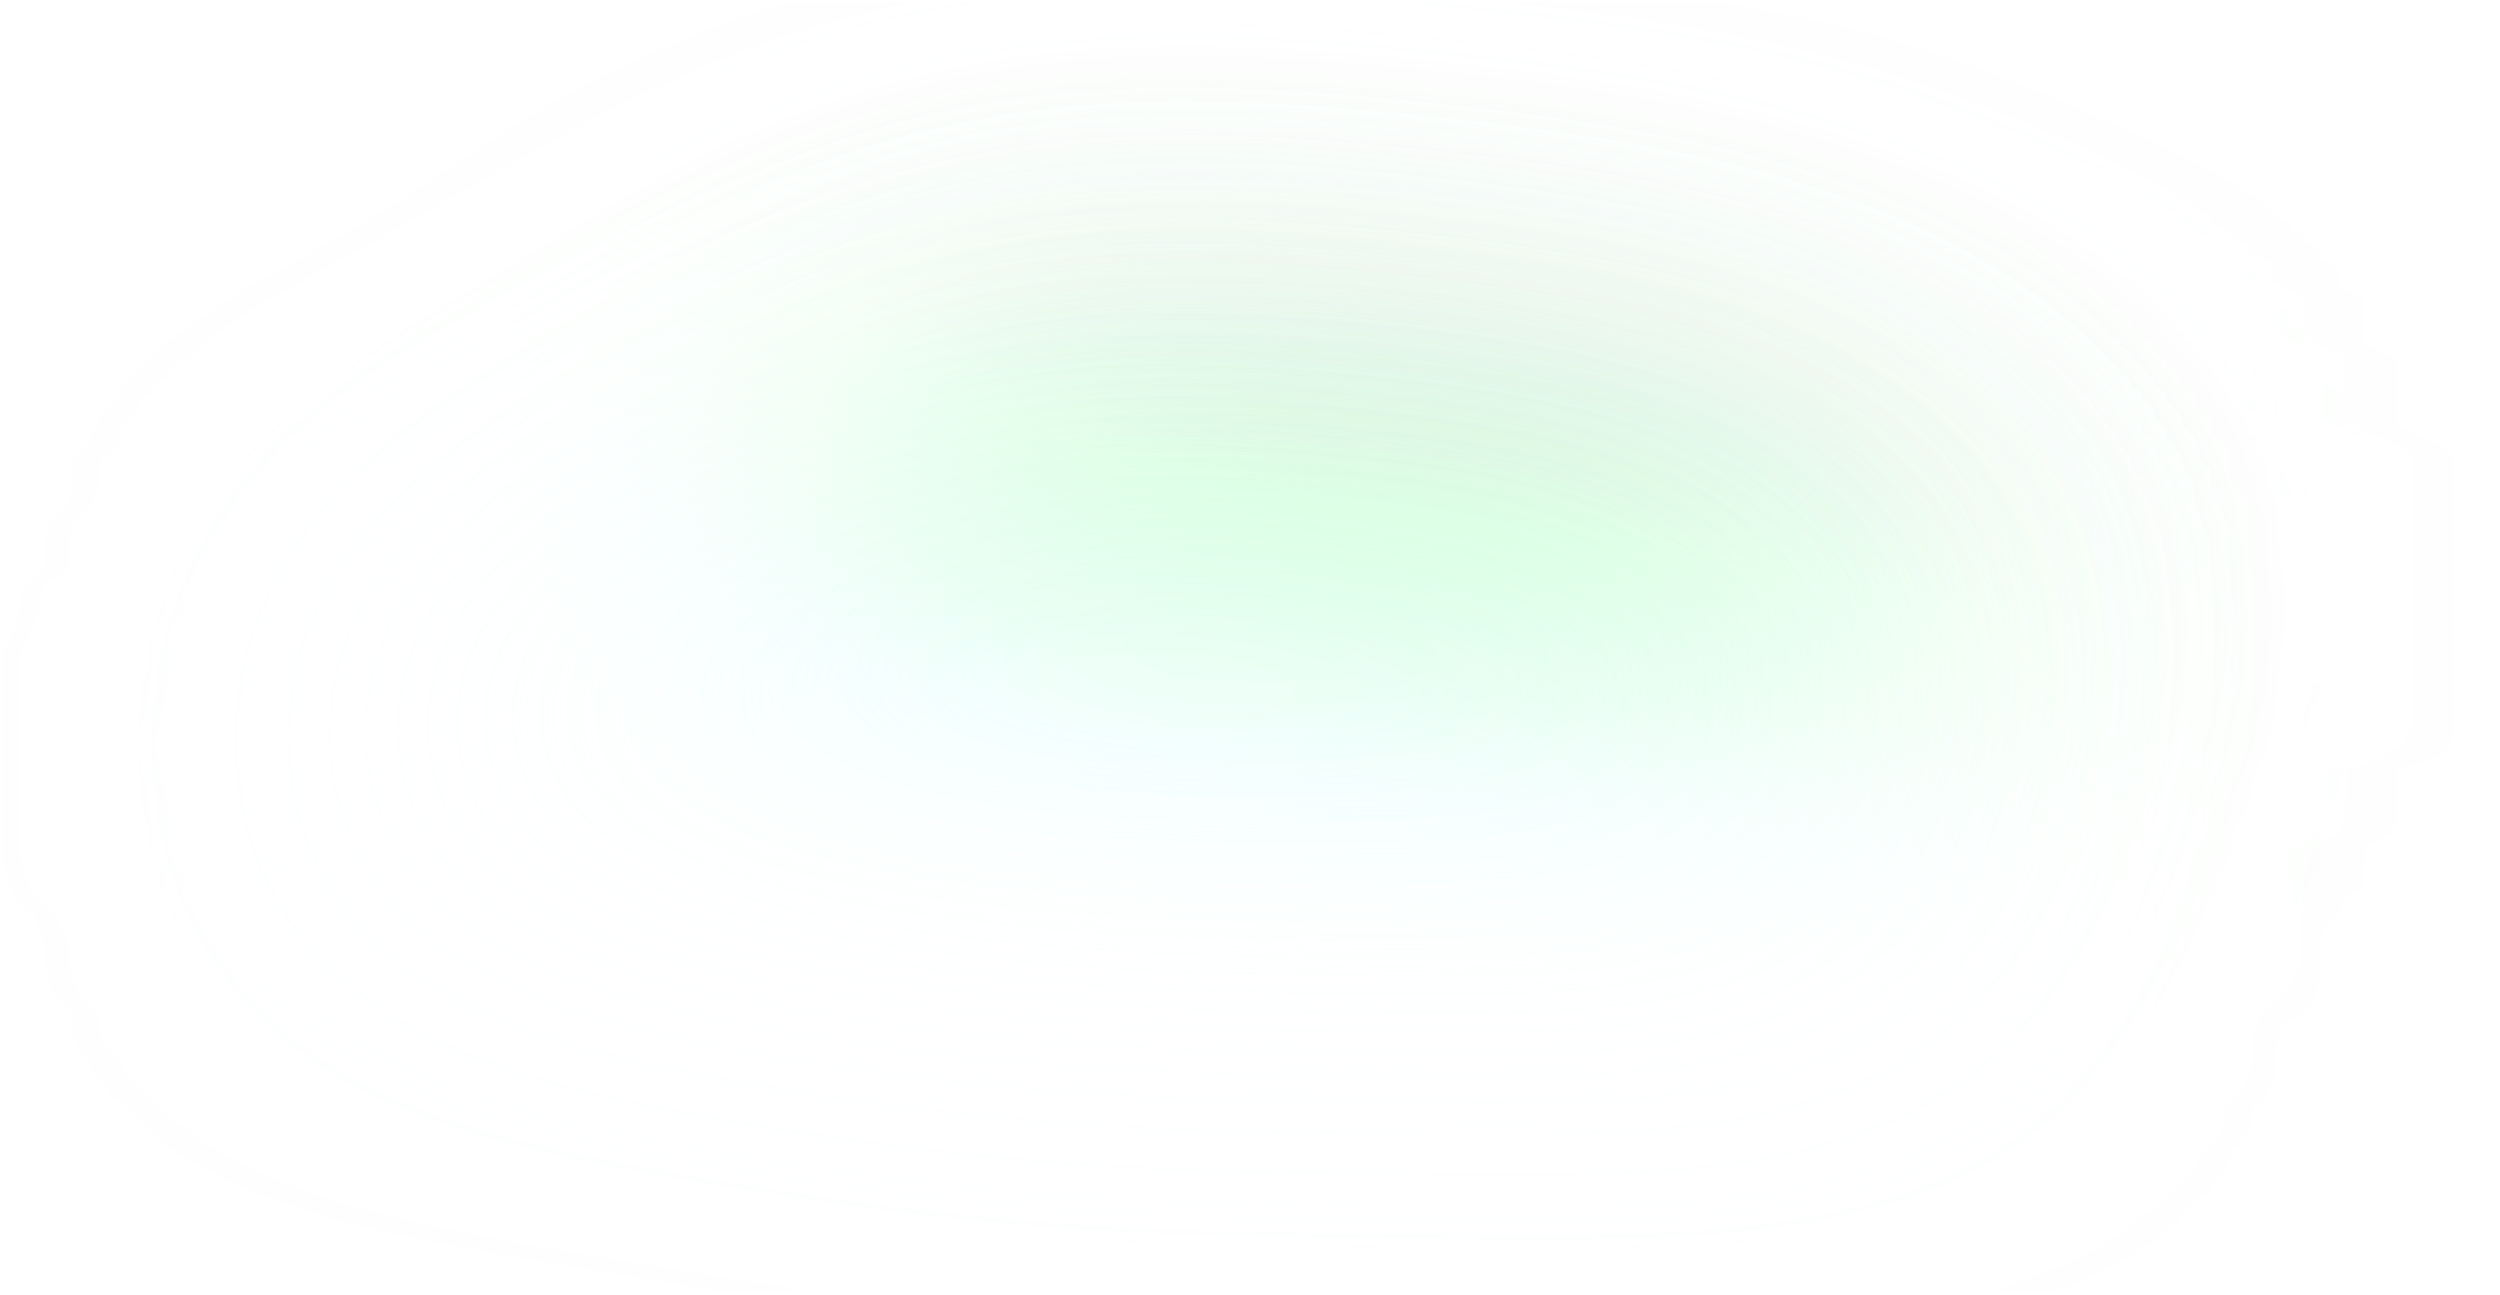
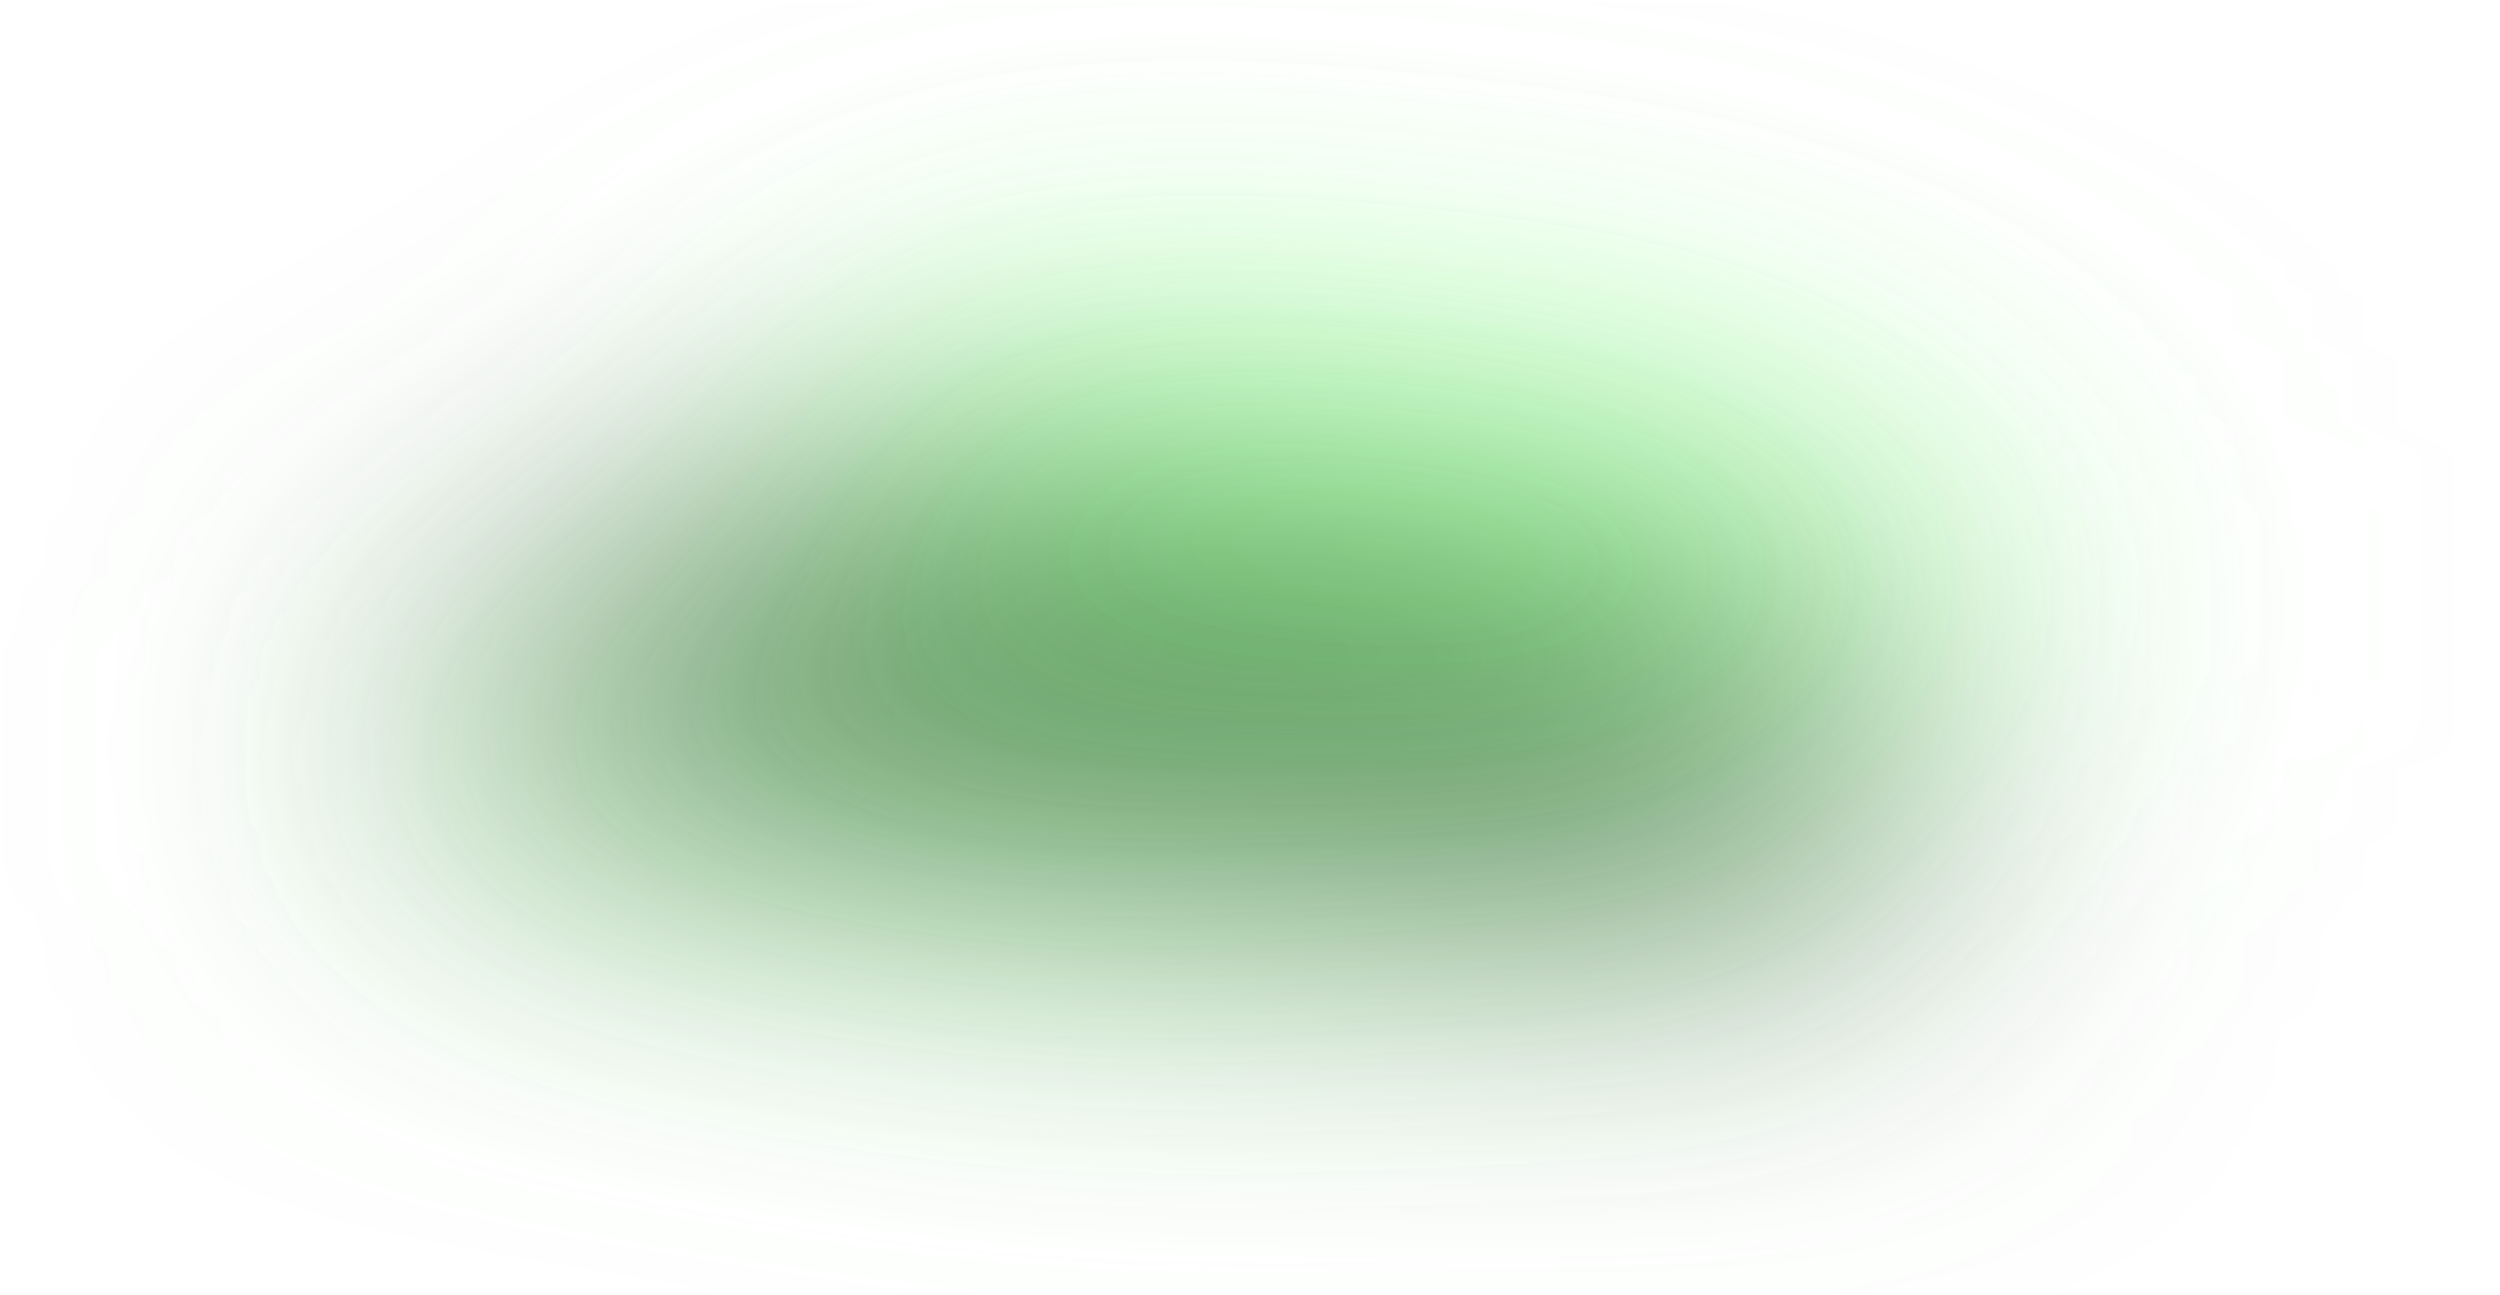
<svg xmlns="http://www.w3.org/2000/svg" width="336" height="174" viewBox="0 0 336 174" fill="none">
  <g style="mix-blend-mode:hard-light" opacity="0.8" filter="url(#filter0_f_6888_41101)">
    <path fill-rule="evenodd" clip-rule="evenodd" d="M288.781 82.528L225.71 84.295L266.676 112.787L246.007 112.668L263.081 124.543L230.361 124.355L236.573 126.606L218.588 124.287L141.013 123.839L48.256 108.566L60.568 102.097L47.031 100.121L75.782 80.348L80.73 81.637L98.864 72.109L92.754 68.677L140.696 47L227.417 55.129L288.781 82.528Z" fill="url(#paint0_linear_6888_41101)" />
  </g>
  <defs>
    <filter id="filter0_f_6888_41101" x="0.357" y="0.326" width="335.098" height="172.954" filterUnits="userSpaceOnUse" color-interpolation-filters="sRGB">
      <feFlood flood-opacity="0" result="BackgroundImageFix" />
      <feBlend mode="normal" in="SourceGraphic" in2="BackgroundImageFix" result="shape" />
      <feGaussianBlur stdDeviation="23.337" result="effect1_foregroundBlur_6888_41101" />
    </filter>
    <linearGradient id="paint0_linear_6888_41101" x1="195.79" y1="52.763" x2="182.019" y2="162.712" gradientUnits="userSpaceOnUse">
-       <stop stop-color="#4C6653" />
-       <stop offset="0.249" stop-color="#5E7965" />
-       <stop offset="0.332" stop-color="#7F9E87" />
-       <stop offset="0.725" stop-color="#7F9E87" />
-       <stop offset="0.962" stop-color="#89A02D" />
+       <stop stop-color="#368036" />
+       <stop offset="0.249" stop-color="#368036" />
+       <stop offset="0.332" stop-color="#000000" />
+       <stop offset="0.725" stop-color="#368036" />
+       <stop offset="0.962" stop-color="#000000" />
    </linearGradient>
  </defs>
</svg>
